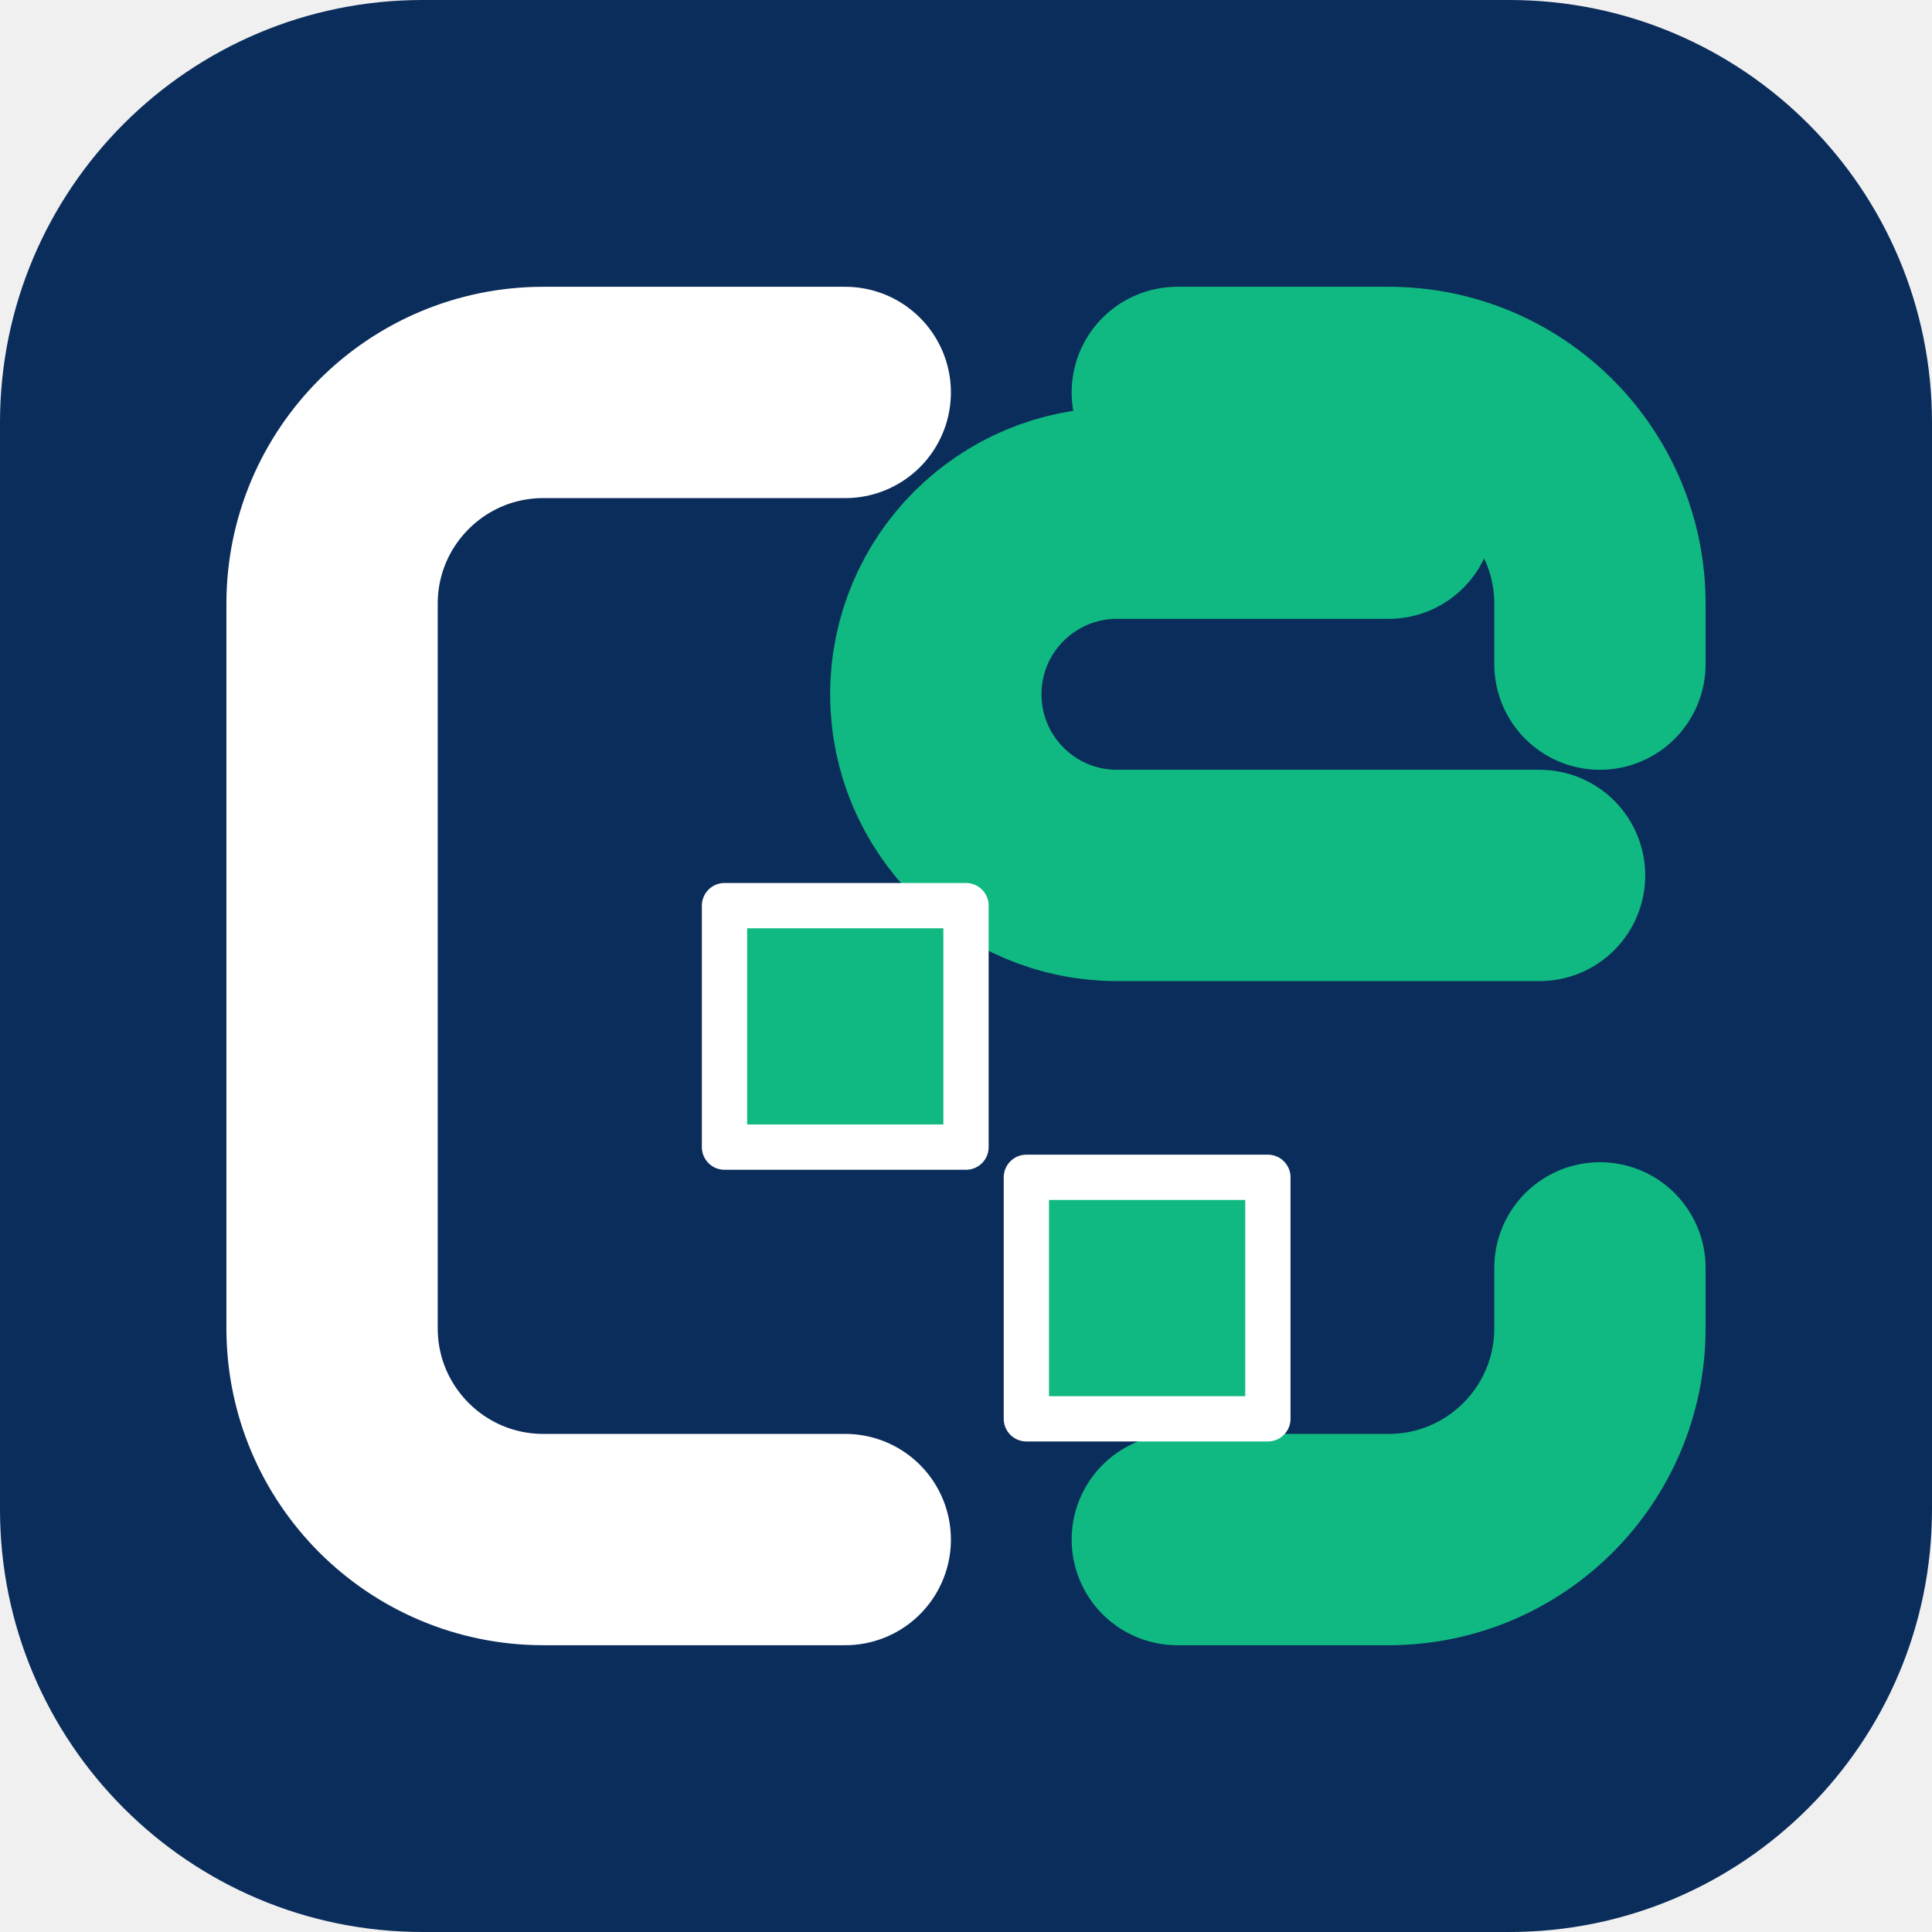
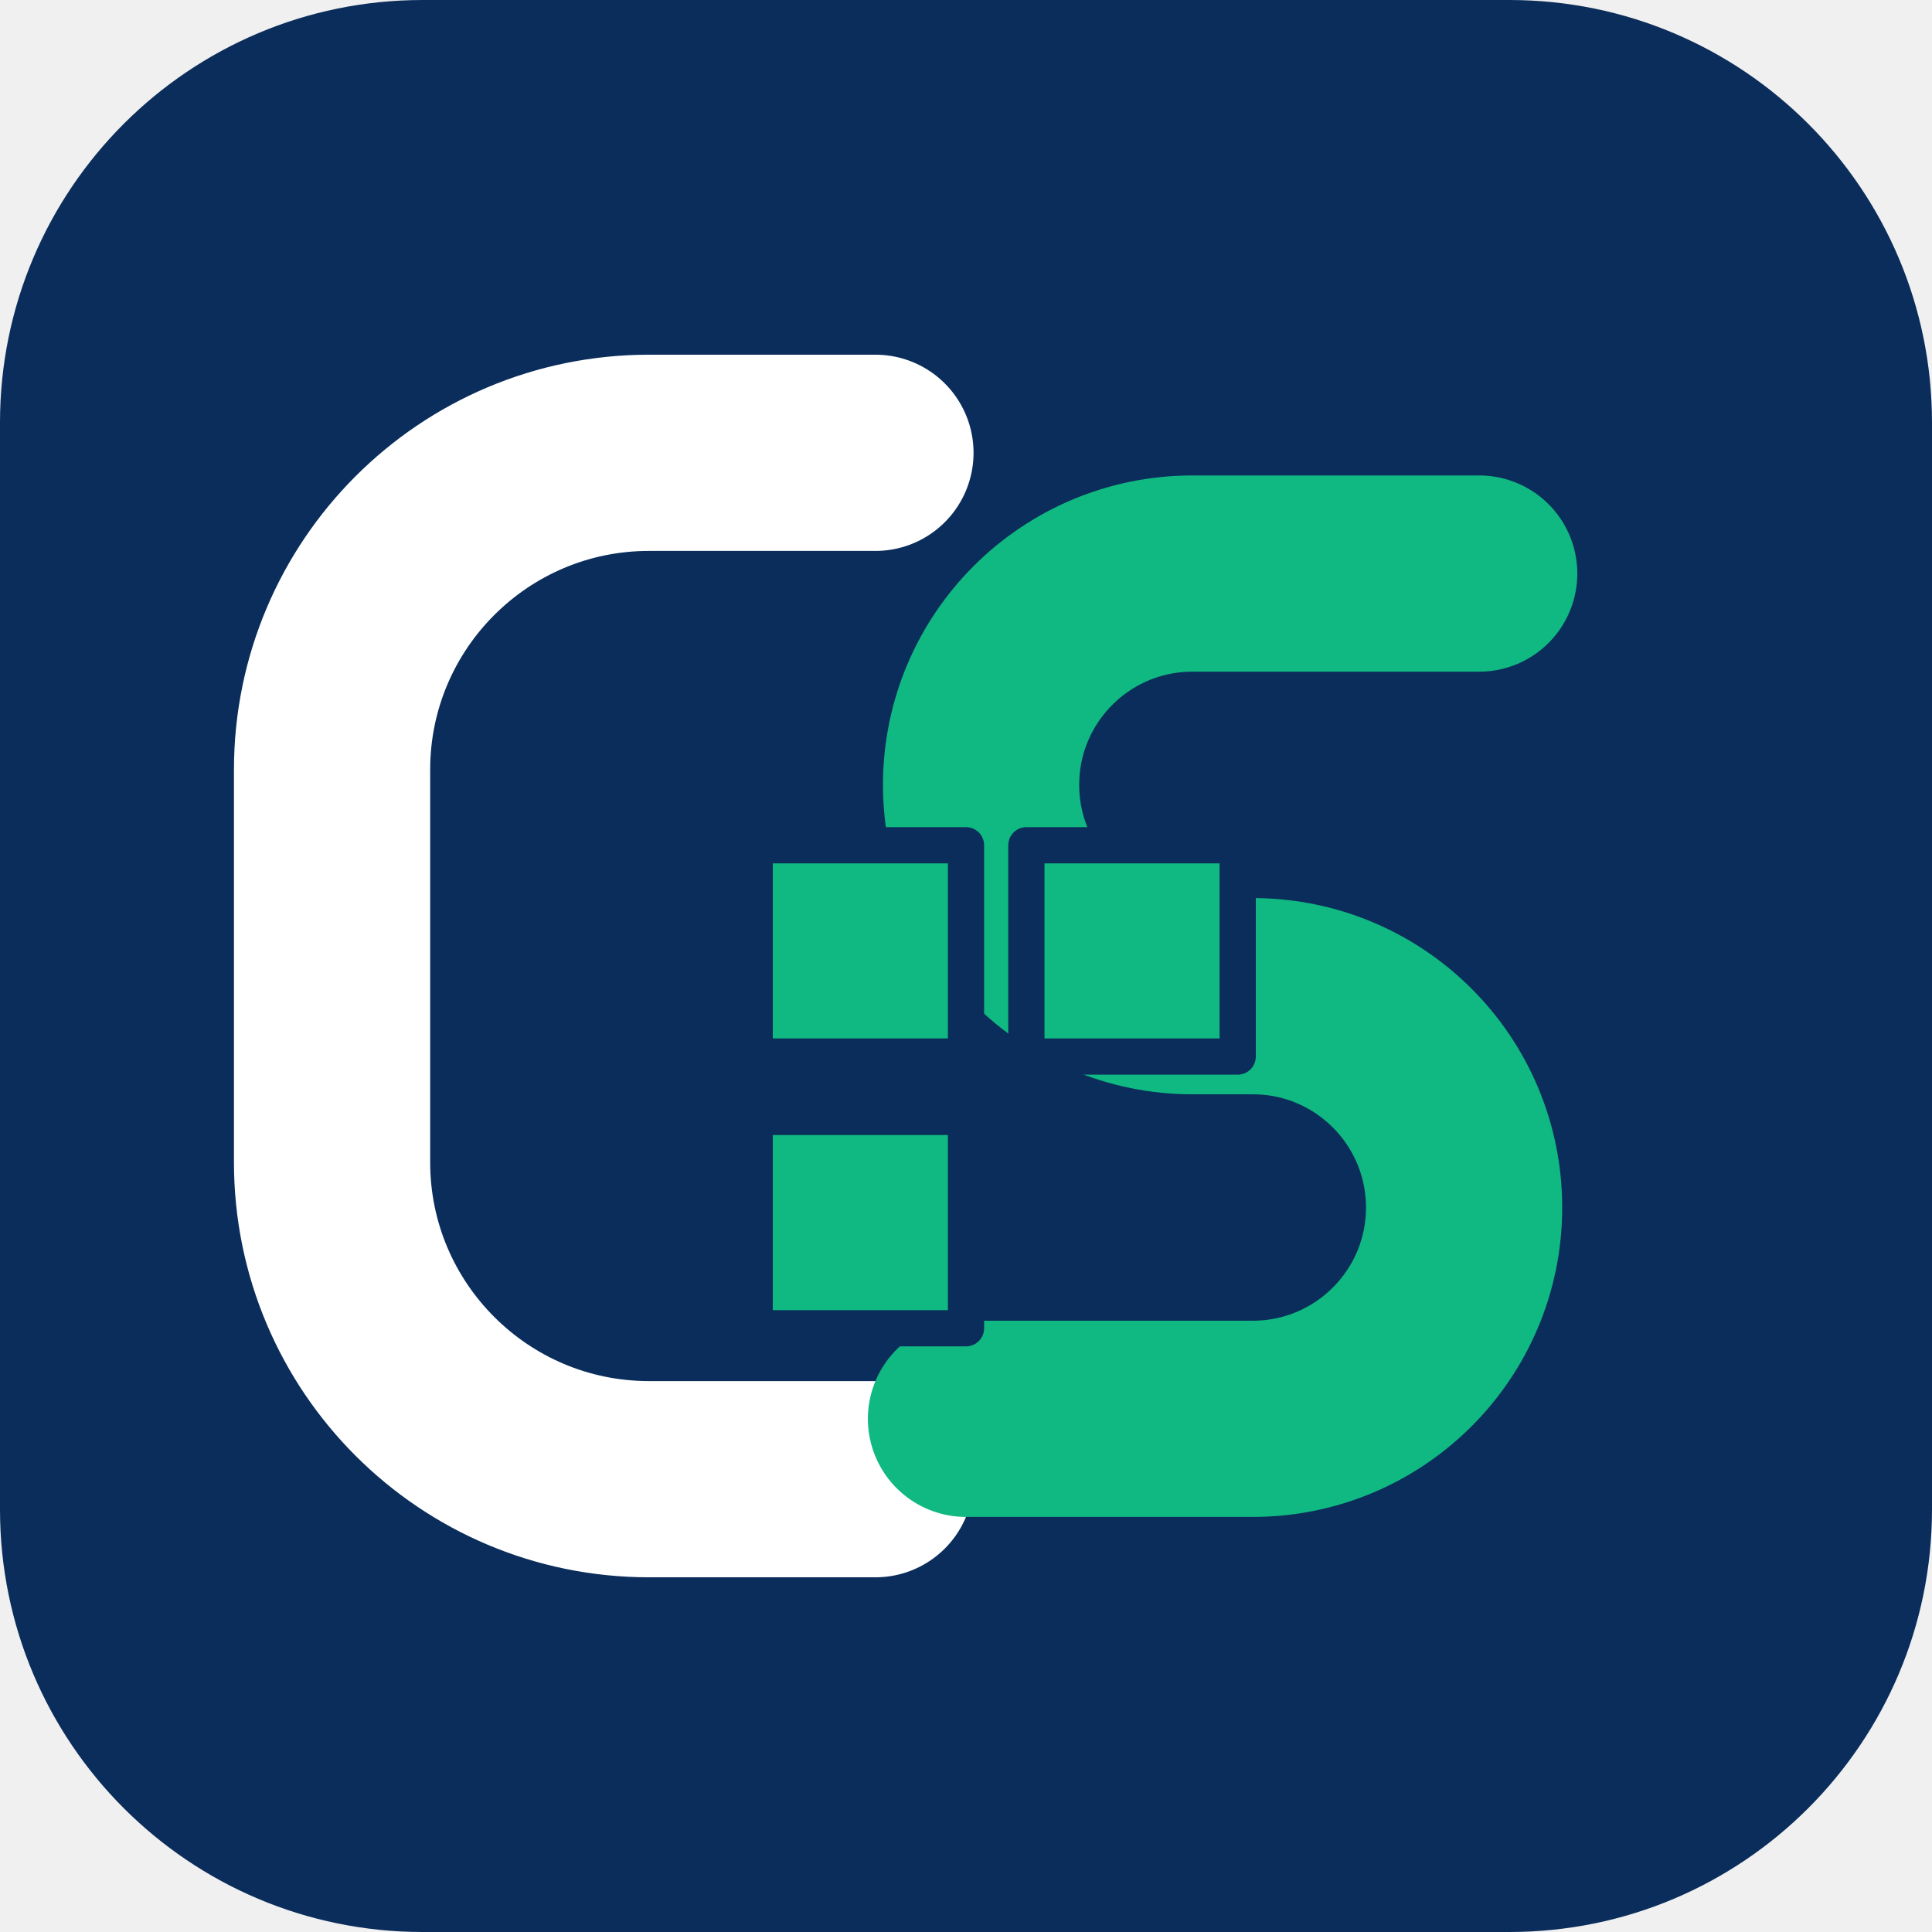
- <svg xmlns="http://www.w3.org/2000/svg" viewBox="0 0 64 64" role="img" aria-labelledby="title">
+ <svg xmlns="http://www.w3.org/2000/svg" viewBox="0 0 64 64" role="img" aria-labelledby="title desc">
  <rect width="64" height="64" rx="14" fill="#0B2D5B" />
-   <path d="M28 13H18a7 7 0 0 0-7 7v24a7 7 0 0 0 7 7h10" fill="none" stroke="#fff" stroke-width="7" stroke-linecap="round" />
-   <path d="M39 13h7a7 7 0 0 1 7 7v2M39 51h7a7 7 0 0 0 7-7v-2M51 29H37a6 6 0 0 1 0-12h9" fill="none" stroke="#10B981" stroke-width="7" stroke-linecap="round" stroke-linejoin="round" />
-   <path d="M24 30h8v8h-8zM34 39h8v8h-8z" fill="#10B981" stroke="#fff" stroke-width="1.5" stroke-linejoin="round" />
+   <path d="M29 15H21.5A10.5 10.5 0 0 0 11 25.5v13A10.5 10.5 0 0 0 21.5 49H29" fill="none" stroke="#FFFFFF" stroke-width="6.5" stroke-linecap="round" />
+   <path d="M49 19H39.5a7 7 0 0 0 0 14h2a7 7 0 0 1 0 14H32" fill="none" stroke="#10B981" stroke-width="6.5" stroke-linecap="round" stroke-linejoin="round" />
+   <path d="M25 28h7v7h-7zM34 28h7v7h-7zM25 37h7v7h-7z" fill="#10B981" stroke="#0B2D5B" stroke-width="1.2" stroke-linejoin="round" />
</svg>
